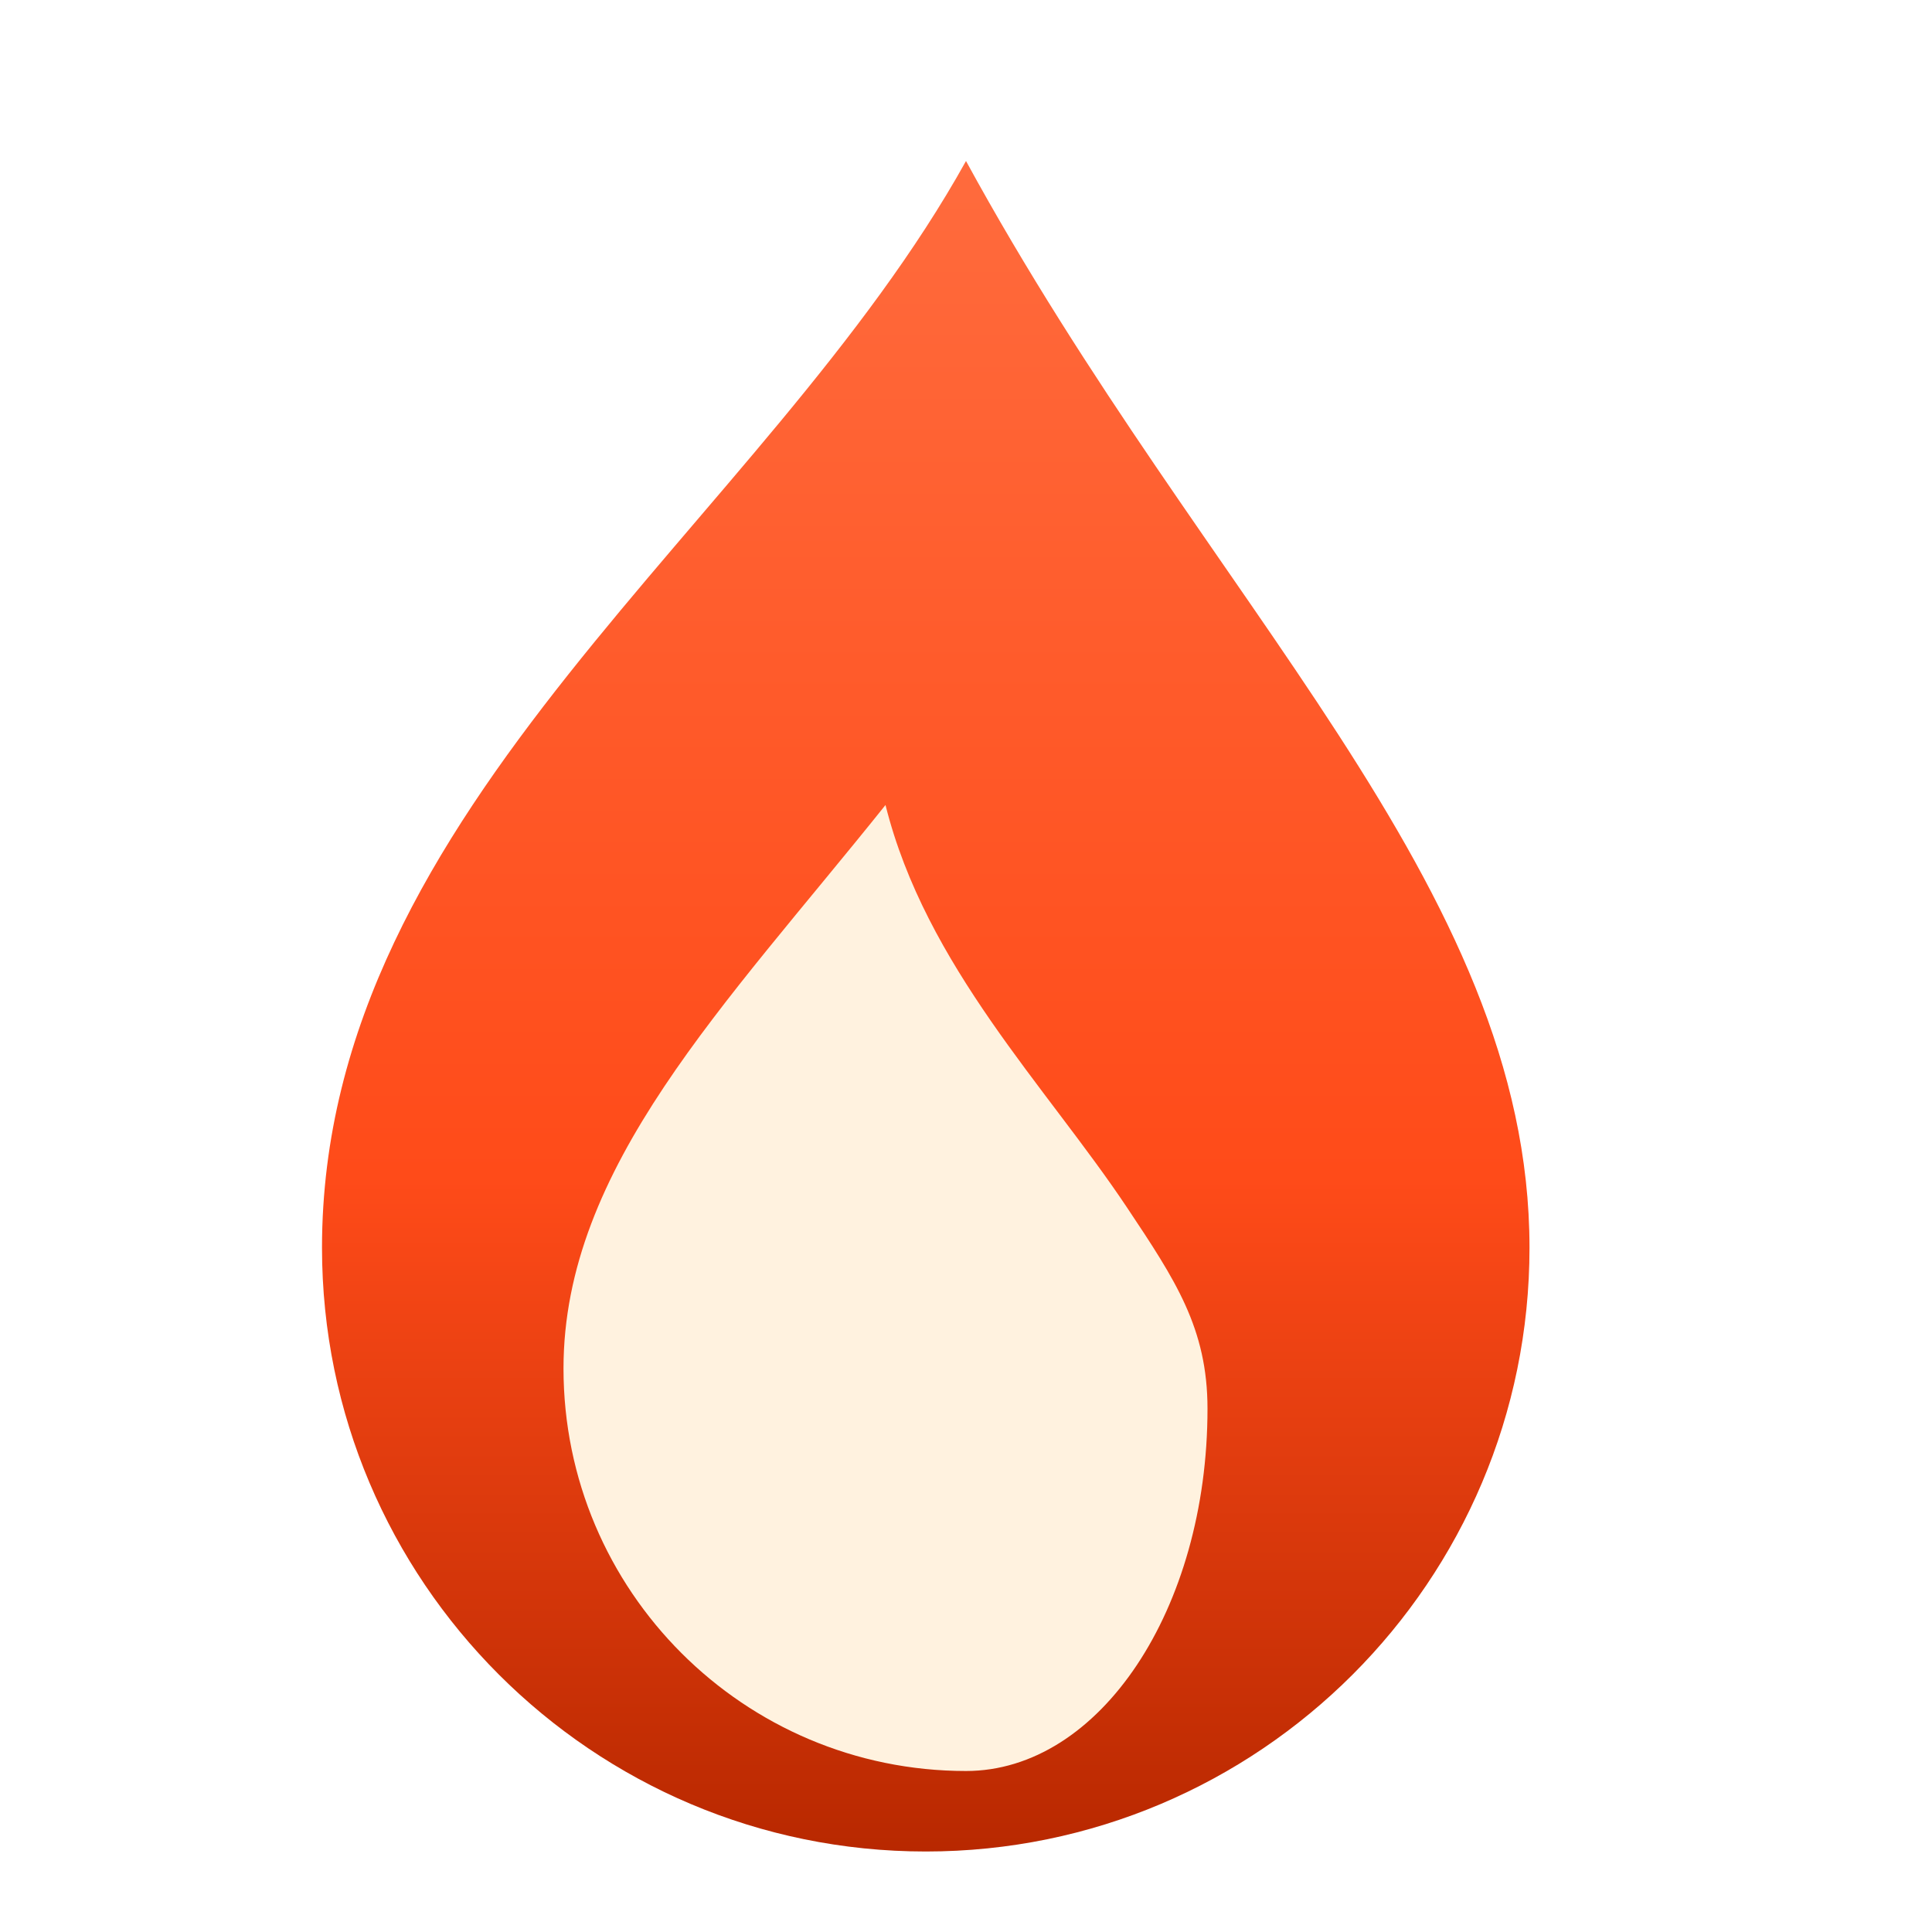
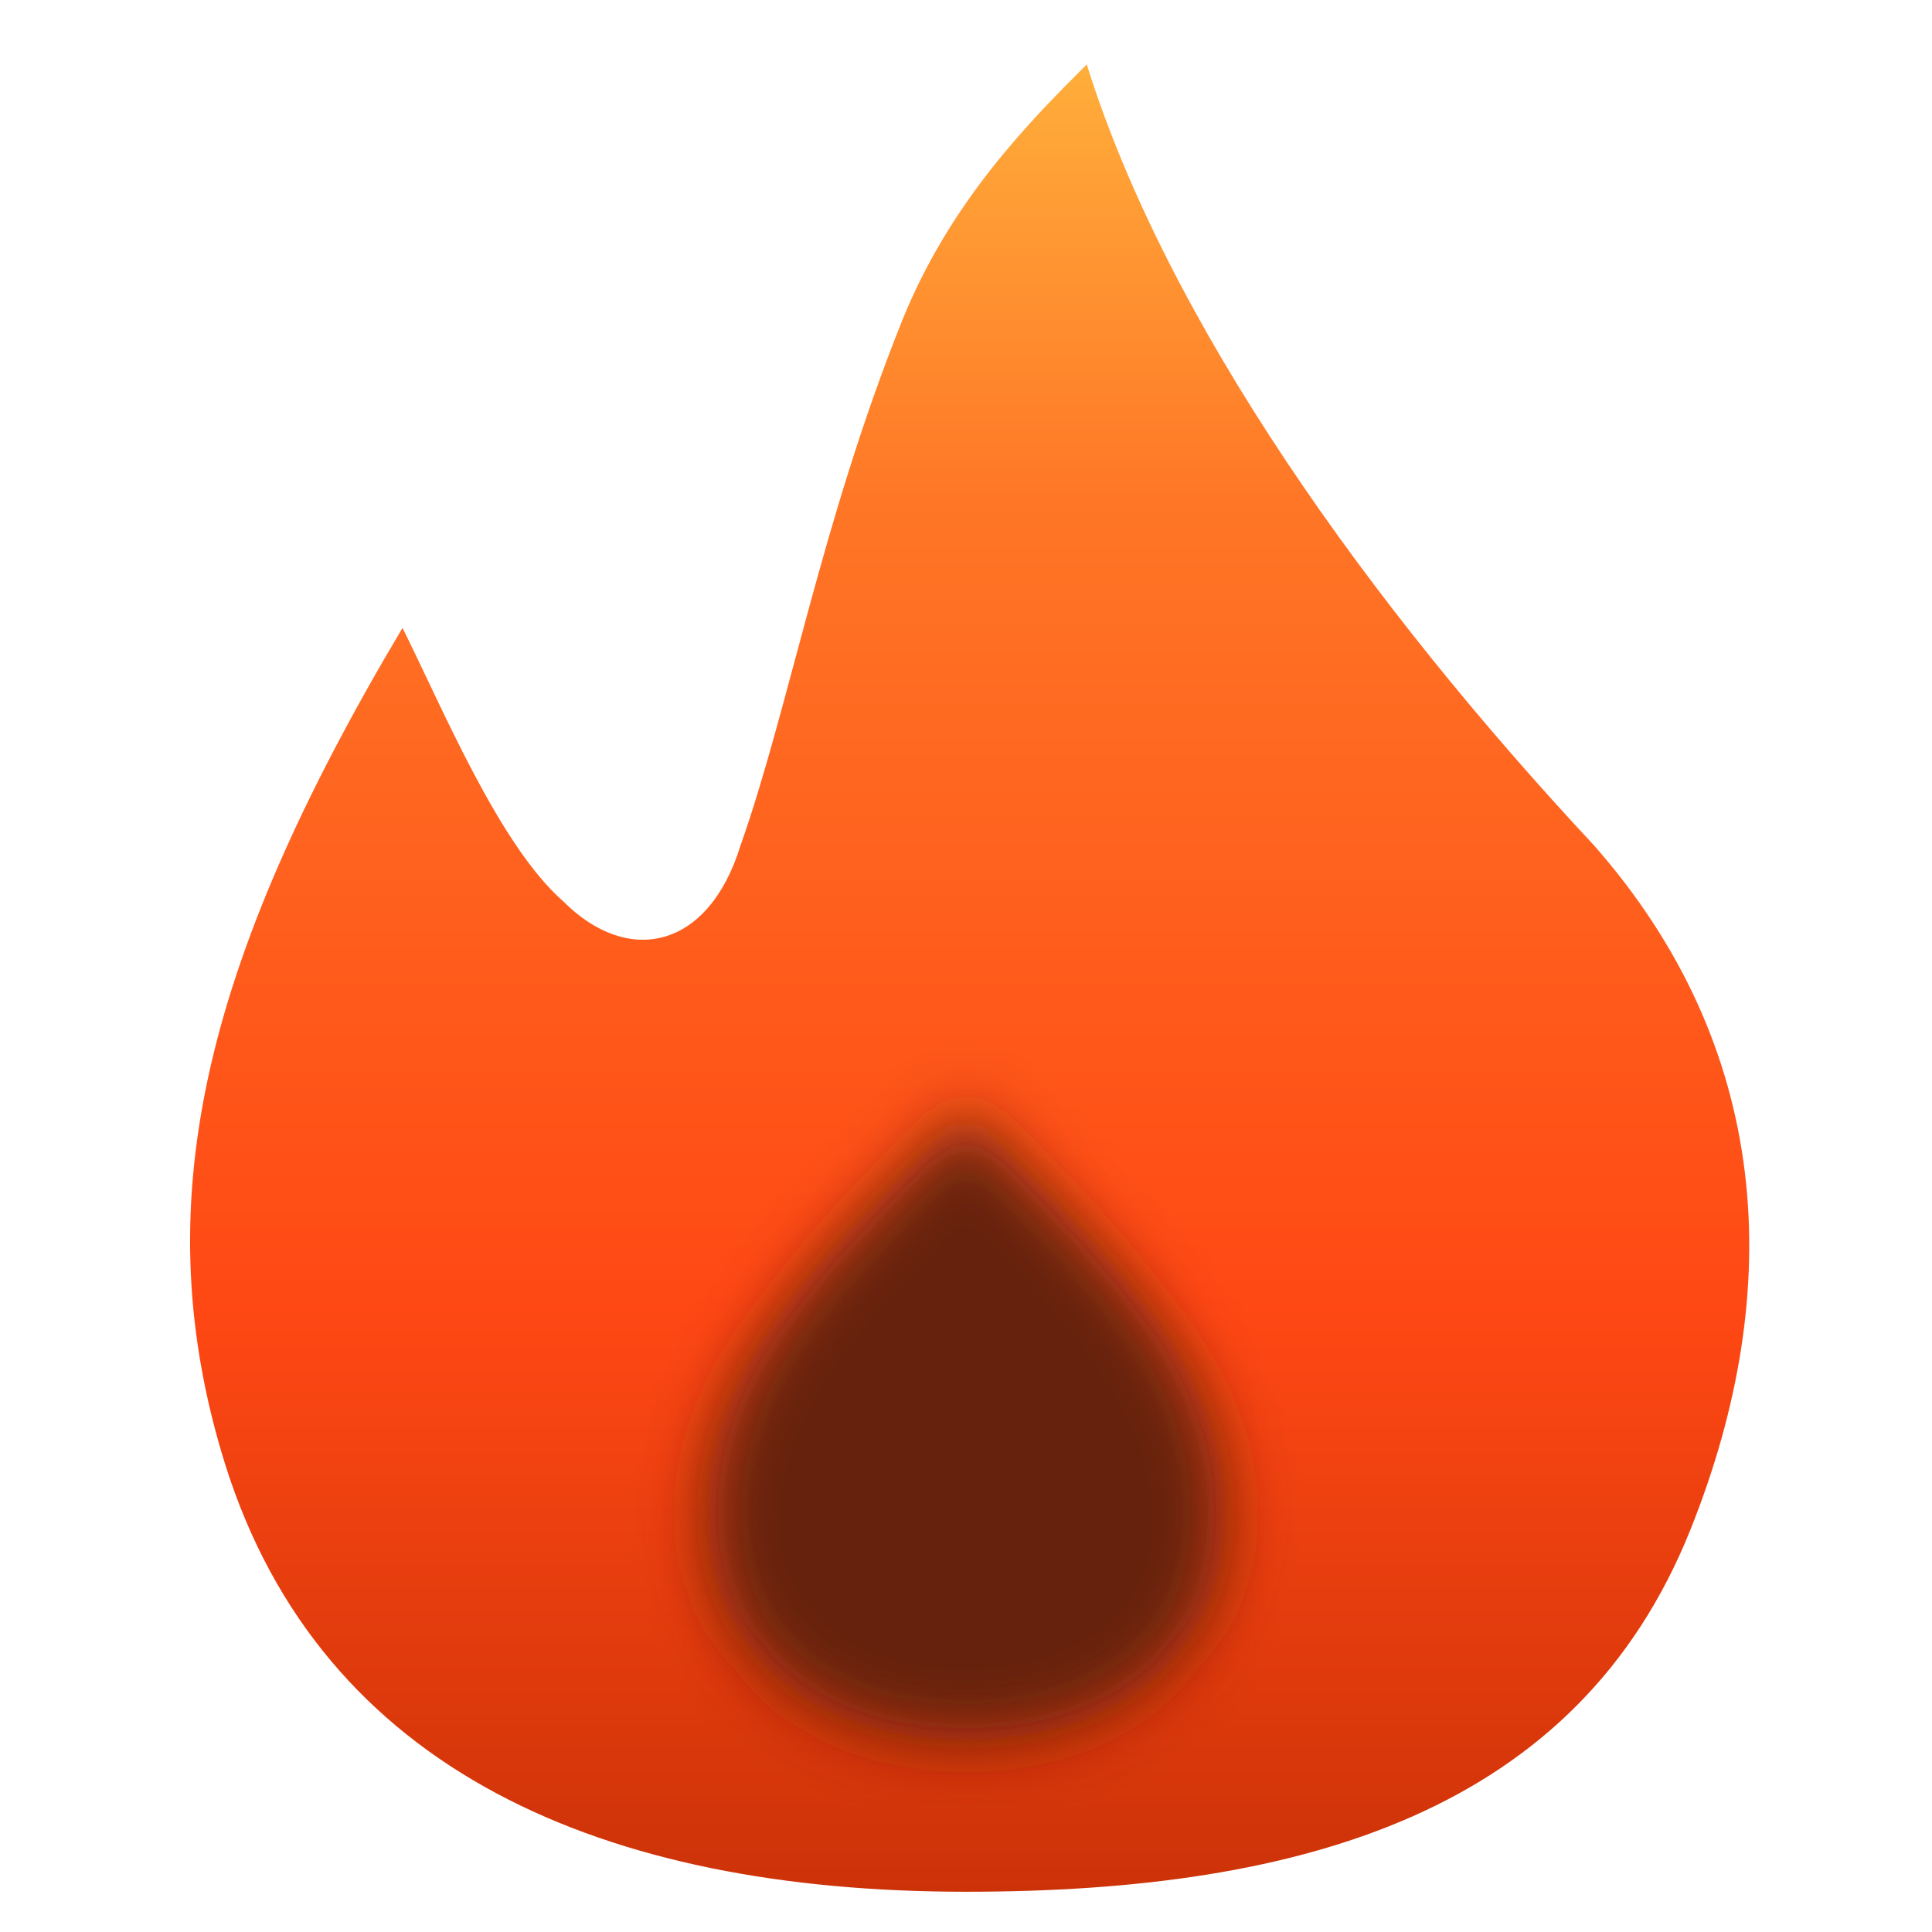
<svg xmlns="http://www.w3.org/2000/svg" viewBox="0 0 24 24" fill="none" width="24" height="24">
-   <path d="M12 2C9.5 6.5 4 10 4 15.5C4 19.64 7.36 23 11.5 23C15.64 23 19 19.64 19 15.5C19 11 15 7.5 12 2Z" fill="url(#flameGrad)" />
-   <path d="M12 22C9.24 22 7 19.76 7 17C7 14.5 9 12.5 11 10C11.5 12 13 13.5 14 15C14.6 15.9 15 16.5 15 17.5C15 19.99 13.66 22 12 22Z" fill="#FFF2DF" />
  <defs>
-     <linearGradient id="flameGrad" x1="12" y1="2" x2="12" y2="23" gradientUnits="userSpaceOnUse">
-       <stop stop-color="#FF6B3D" />
-       <stop offset="0.6" stop-color="#FF4B19" />
-       <stop offset="1" stop-color="#B82800" />
+     <linearGradient id="flameGrad" x1="12" y1="0.8" x2="12" y2="23.5" gradientUnits="userSpaceOnUse">
+       <stop offset="0%" stop-color="#FFAE3B" />
+       <stop offset="24%" stop-color="#FF7626" />
+       <stop offset="68%" stop-color="#FF4814" />
+       <stop offset="100%" stop-color="#CC3208" />
    </linearGradient>
+     <filter id="softEmber" x="-20%" y="-20%" width="140%" height="140%">
+       <feGaussianBlur stdDeviation="0.4" />
+     </filter>
  </defs>
+   <path d="M13.5 0.8 C14.5 4.0 17.0 7.5 19.8 10.5 C22.0 13.0 22.2 16.0 21.0 19.0 C19.6 22.5 16.2 23.5 12.0 23.5 C7.5 23.5 4.0 22.0 2.8 18.2 C1.8 15.0 2.5 12.0 5.0 7.8 C5.5 8.8 6.2 10.5 7.0 11.2 C7.8 12.0 8.8 11.8 9.2 10.5 C9.8 8.8 10.2 6.5 11.2 4.0 C11.8 2.5 12.8 1.5 13.5 0.8 Z" fill="url(#flameGrad)" />
+   <path d="M12.0 13.8 C13.5 15.4 15.2 16.8 15.2 18.8 C15.2 20.6 13.8 21.6 12.0 21.6 C10.2 21.6 8.8 20.6 8.8 18.8 C8.8 16.8 10.5 15.4 12.0 13.8 Z" fill="#66220D" filter="url(#softEmber)" />
</svg>
